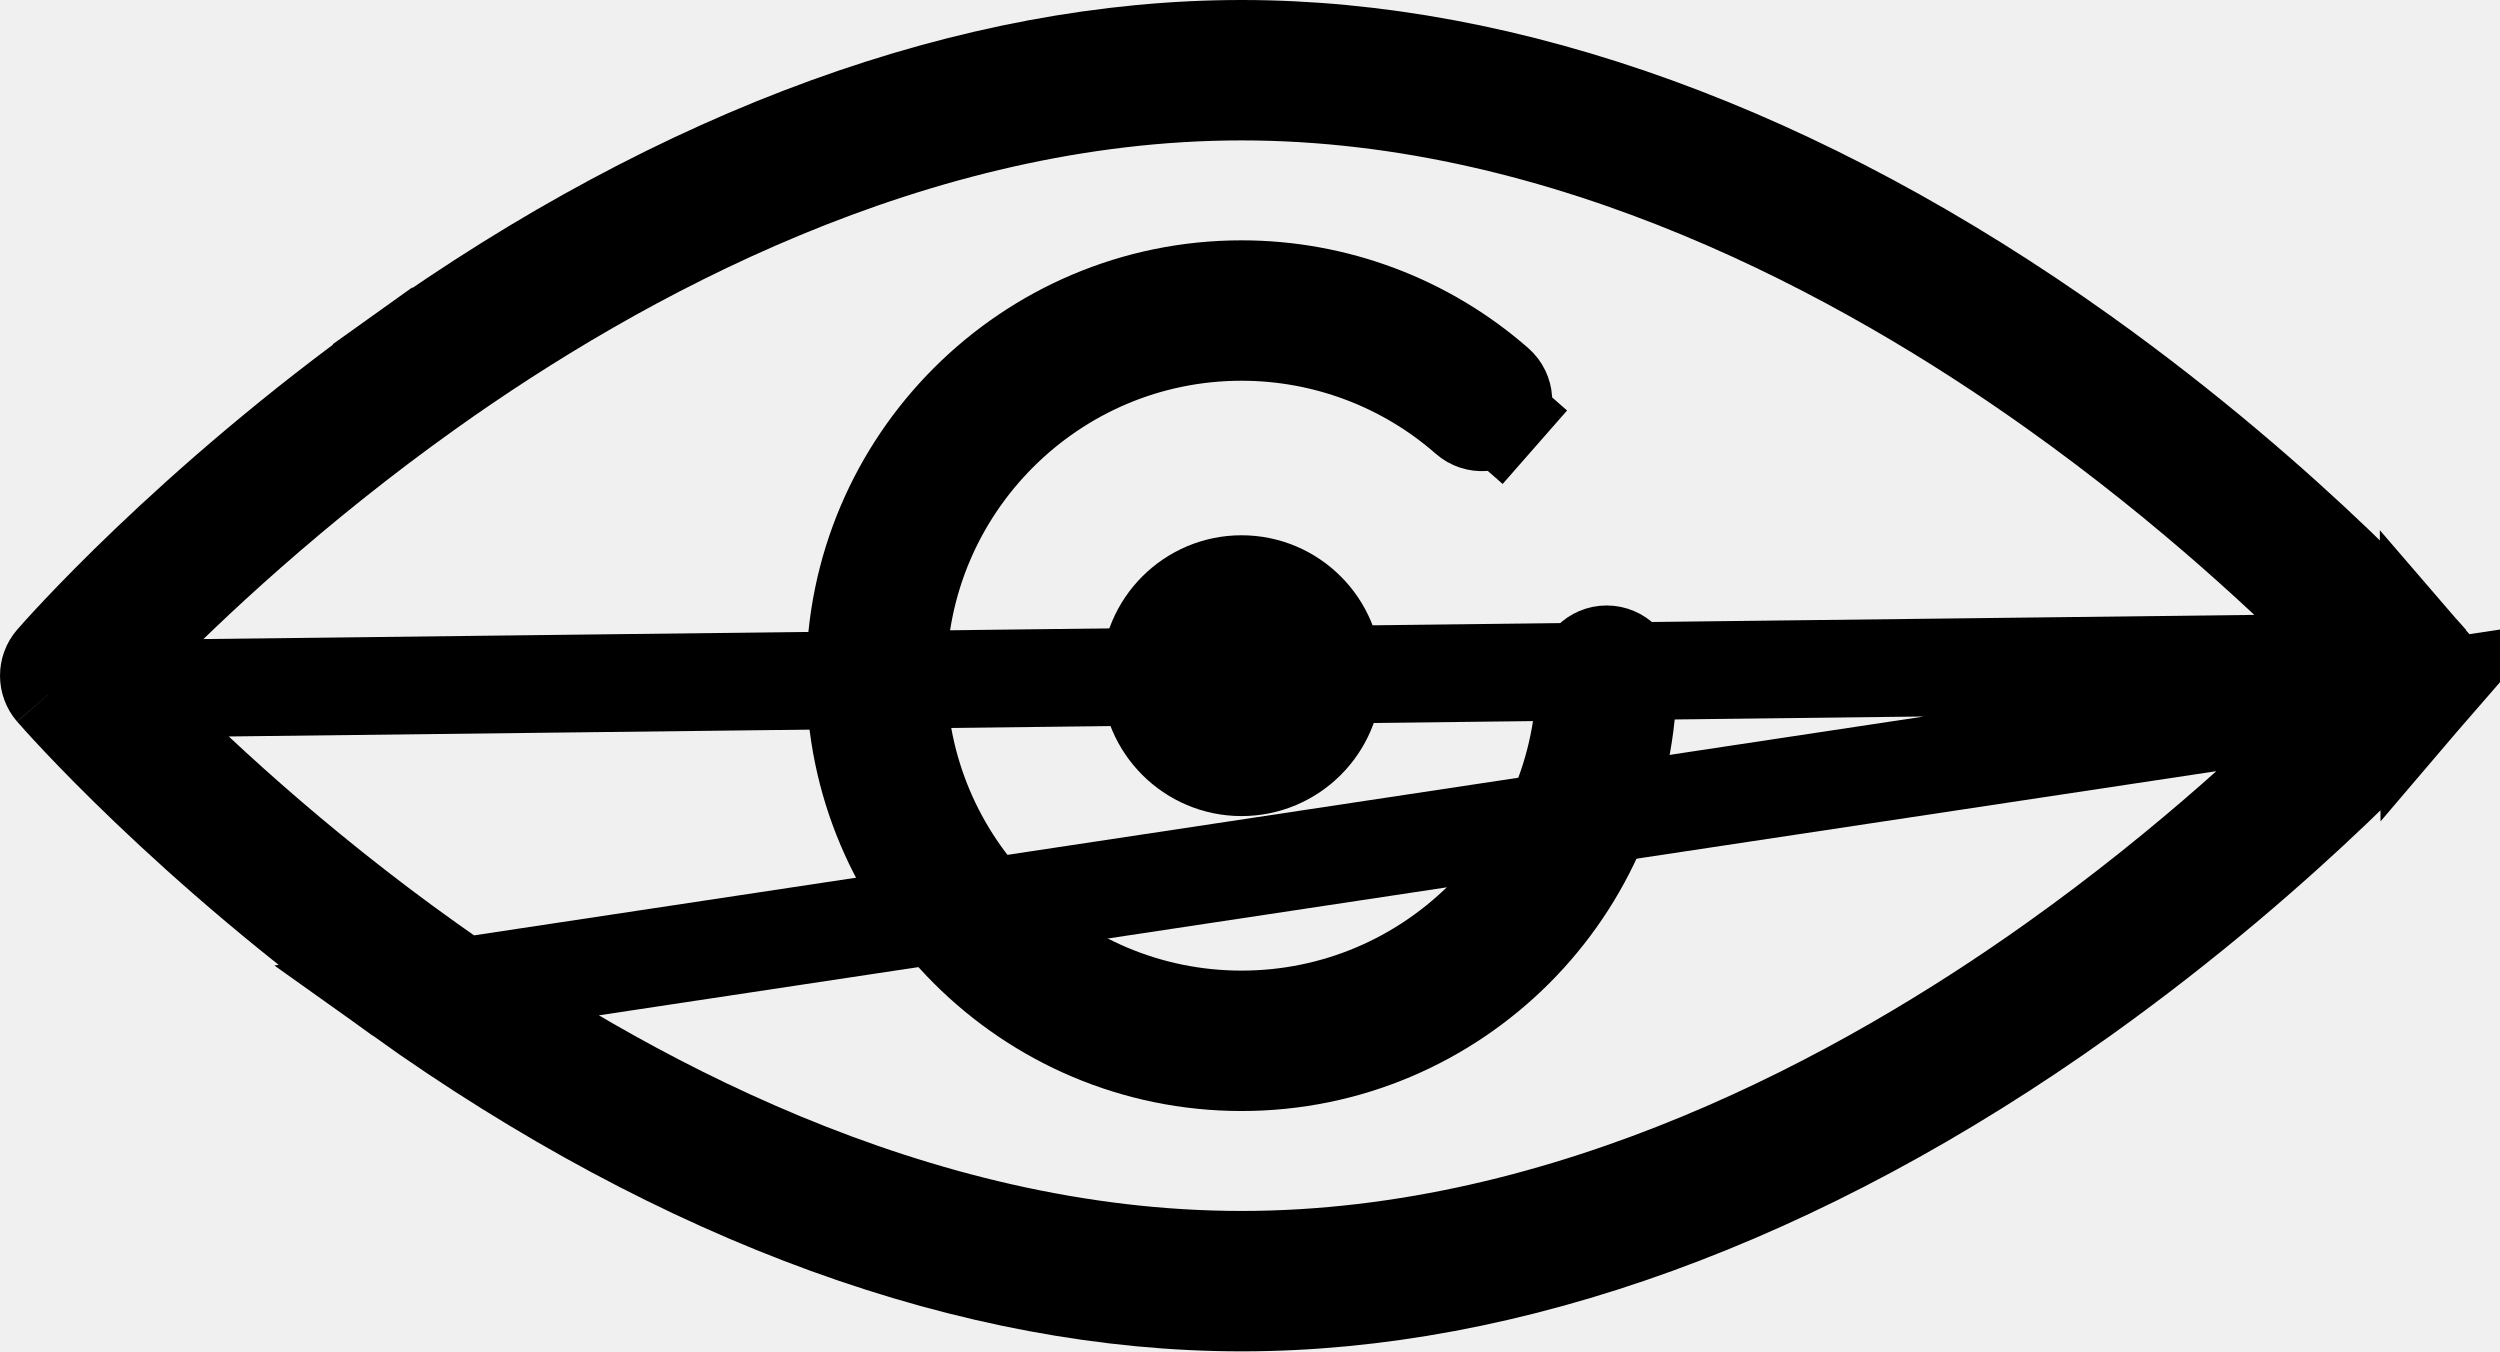
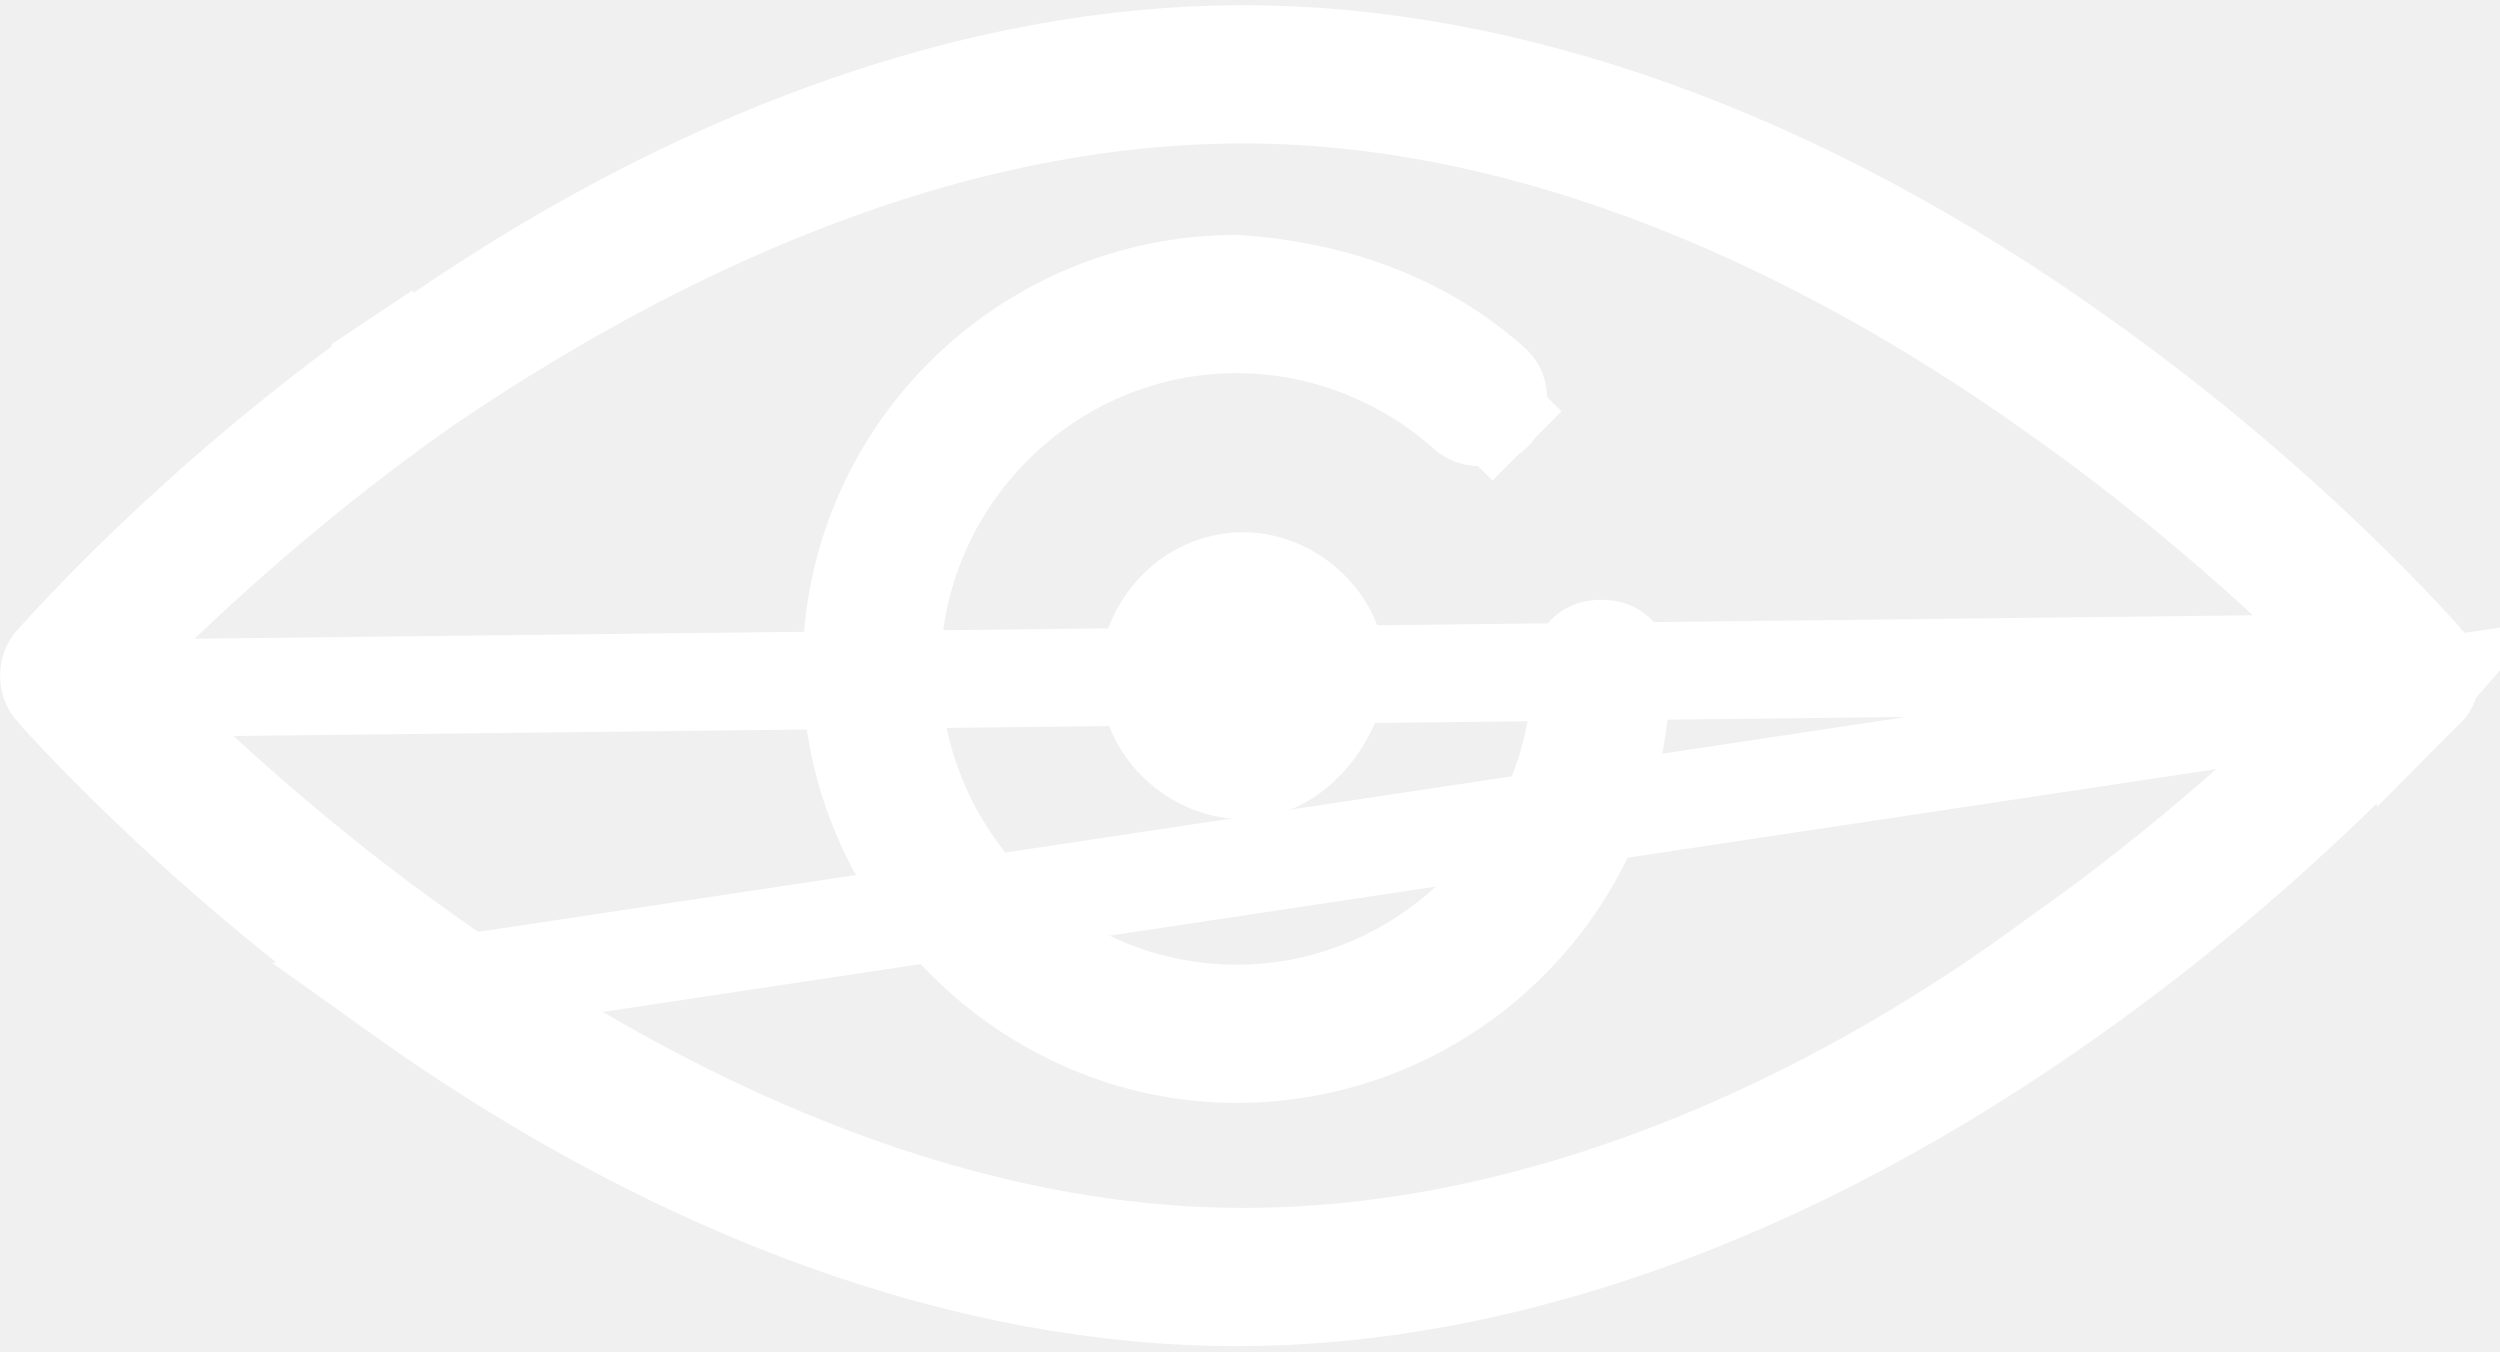
- <svg xmlns="http://www.w3.org/2000/svg" width="37" height="20" viewBox="0 0 37 20" fill="none">
+ <svg xmlns="http://www.w3.org/2000/svg" version="1.1" id="Layer_1" x="0px" y="0px" viewBox="0 0 37 20" style="enable-background:new 0 0 37 20;" xml:space="preserve">
+   <style type="text/css">
+ 	.st0{fill:none;stroke:#FFFFFF;stroke-width:1.446;}
+ </style>
  <g id="Group">
    <g id="Group_2">
-       <path id="Vector" d="M5.933 14.738L5.933 14.738C10.126 17.732 14.43 19.277 18.375 19.277C22.32 19.277 26.624 17.732 30.817 14.738L30.817 14.738C33.951 12.499 35.884 10.282 35.949 10.207L5.933 14.738ZM5.933 14.738C2.796 12.497 0.862 10.278 0.801 10.207L0.8 10.207M5.933 14.738L0.8 10.207M0.8 10.207C0.698 10.088 0.697 9.912 0.8 9.793C0.862 9.722 2.796 7.503 5.933 5.262M0.8 10.207L35.949 9.793M35.949 9.793L35.949 9.793C35.888 9.722 33.954 7.503 30.817 5.262C26.624 2.268 22.32 0.723 18.375 0.723C14.43 0.723 10.126 2.268 5.933 5.262M35.949 9.793C36.052 9.912 36.052 10.088 35.95 10.207L35.949 9.793ZM5.933 5.262L5.513 4.674L5.933 5.262ZM6.342 5.747C4.307 7.195 2.767 8.659 1.948 9.494L1.451 10L1.948 10.507C2.766 11.341 4.307 12.805 6.342 14.253L6.342 14.253C9.116 16.227 13.497 18.645 18.375 18.645C23.252 18.645 27.634 16.227 30.407 14.253C32.443 12.805 33.983 11.341 34.802 10.507L35.299 10L34.802 9.494C33.983 8.659 32.443 7.195 30.407 5.747C27.634 3.773 23.252 1.355 18.375 1.355C13.497 1.355 9.116 3.773 6.342 5.747ZM6.342 5.747L6.762 6.336L6.342 5.747Z" stroke="black" stroke-width="1.446" />
+       <path id="Vector" class="st0" d="M5.9,14.7L5.9,14.7c4.2,3,8.5,4.5,12.4,4.5c3.9,0,8.2-1.5,12.4-4.5l0,0c3.1-2.2,5.1-4.5,5.1-4.5    L5.9,14.7z M5.9,14.7c-3.1-2.2-5.1-4.5-5.1-4.5l0,0 M5.9,14.7l-5.1-4.5 M0.8,10.2c-0.1-0.1-0.1-0.3,0-0.4c0.1-0.1,2-2.3,5.1-4.5     M0.8,10.2l35.1-0.4 M35.9,9.8L35.9,9.8c-0.1-0.1-2-2.3-5.1-4.5c-4.2-3-8.5-4.5-12.4-4.5c-3.9,0-8.2,1.5-12.4,4.5 M35.9,9.8    c0.1,0.1,0.1,0.3,0,0.4L35.9,9.8z M5.9,5.3L5.5,4.7L5.9,5.3z M6.3,5.7c-2,1.4-3.6,2.9-4.4,3.7L1.5,10l0.5,0.5    c0.8,0.8,2.4,2.3,4.4,3.7h0c2.8,2,7.2,4.4,12,4.4c4.9,0,9.3-2.4,12-4.4c2-1.4,3.6-2.9,4.4-3.7l0.5-0.5l-0.5-0.5    c-0.8-0.8-2.4-2.3-4.4-3.7c-2.8-2-7.2-4.4-12-4.4C13.5,1.4,9.1,3.8,6.3,5.7z M6.3,5.7l0.4,0.6L6.3,5.7z" />
    </g>
    <g id="Group_3">
-       <path id="Vector_2" d="M22.142 5.696L22.142 5.696C22.274 5.811 22.287 6.011 22.172 6.142L22.716 6.619L22.172 6.142C22.057 6.273 21.857 6.287 21.726 6.172C20.799 5.359 19.608 4.912 18.375 4.912C15.569 4.912 13.287 7.194 13.287 10C13.287 12.806 15.569 15.088 18.375 15.088C21.181 15.088 23.463 12.806 23.463 10C23.463 9.826 23.604 9.684 23.779 9.684C23.953 9.684 24.095 9.826 24.095 10V10C24.095 13.153 21.528 15.72 18.375 15.72C15.222 15.72 12.655 13.153 12.655 10C12.655 6.847 15.222 4.28 18.375 4.28C19.762 4.28 21.1 4.783 22.142 5.696Z" stroke="black" stroke-width="1.446" />
+       <path id="Vector_2" class="st0" d="M22.1,5.7L22.1,5.7c0.1,0.1,0.1,0.3,0,0.4l0.5,0.5l-0.5-0.5c-0.1,0.1-0.3,0.1-0.4,0    c-0.9-0.8-2.1-1.3-3.4-1.3c-2.8,0-5.1,2.3-5.1,5.1c0,2.8,2.3,5.1,5.1,5.1s5.1-2.3,5.1-5.1c0-0.2,0.1-0.3,0.3-0.3    c0.2,0,0.3,0.1,0.3,0.3v0c0,3.2-2.6,5.7-5.7,5.7s-5.7-2.6-5.7-5.7c0-3.2,2.6-5.7,5.7-5.7C19.8,4.3,21.1,4.8,22.1,5.7z" />
    </g>
    <g id="Group_4">
-       <path id="Vector_3" d="M18.375 11.355C17.628 11.355 17.02 10.747 17.02 10C17.02 9.254 17.628 8.645 18.375 8.645C19.122 8.645 19.73 9.254 19.73 10C19.73 10.747 19.122 11.355 18.375 11.355Z" stroke="black" stroke-width="1.446" />
+       <path id="Vector_3" class="st0" d="M18.4,11.4c-0.7,0-1.4-0.6-1.4-1.4c0-0.7,0.6-1.4,1.4-1.4c0.7,0,1.4,0.6,1.4,1.4    C19.7,10.7,19.1,11.4,18.4,11.4z" />
    </g>
  </g>
</svg>
